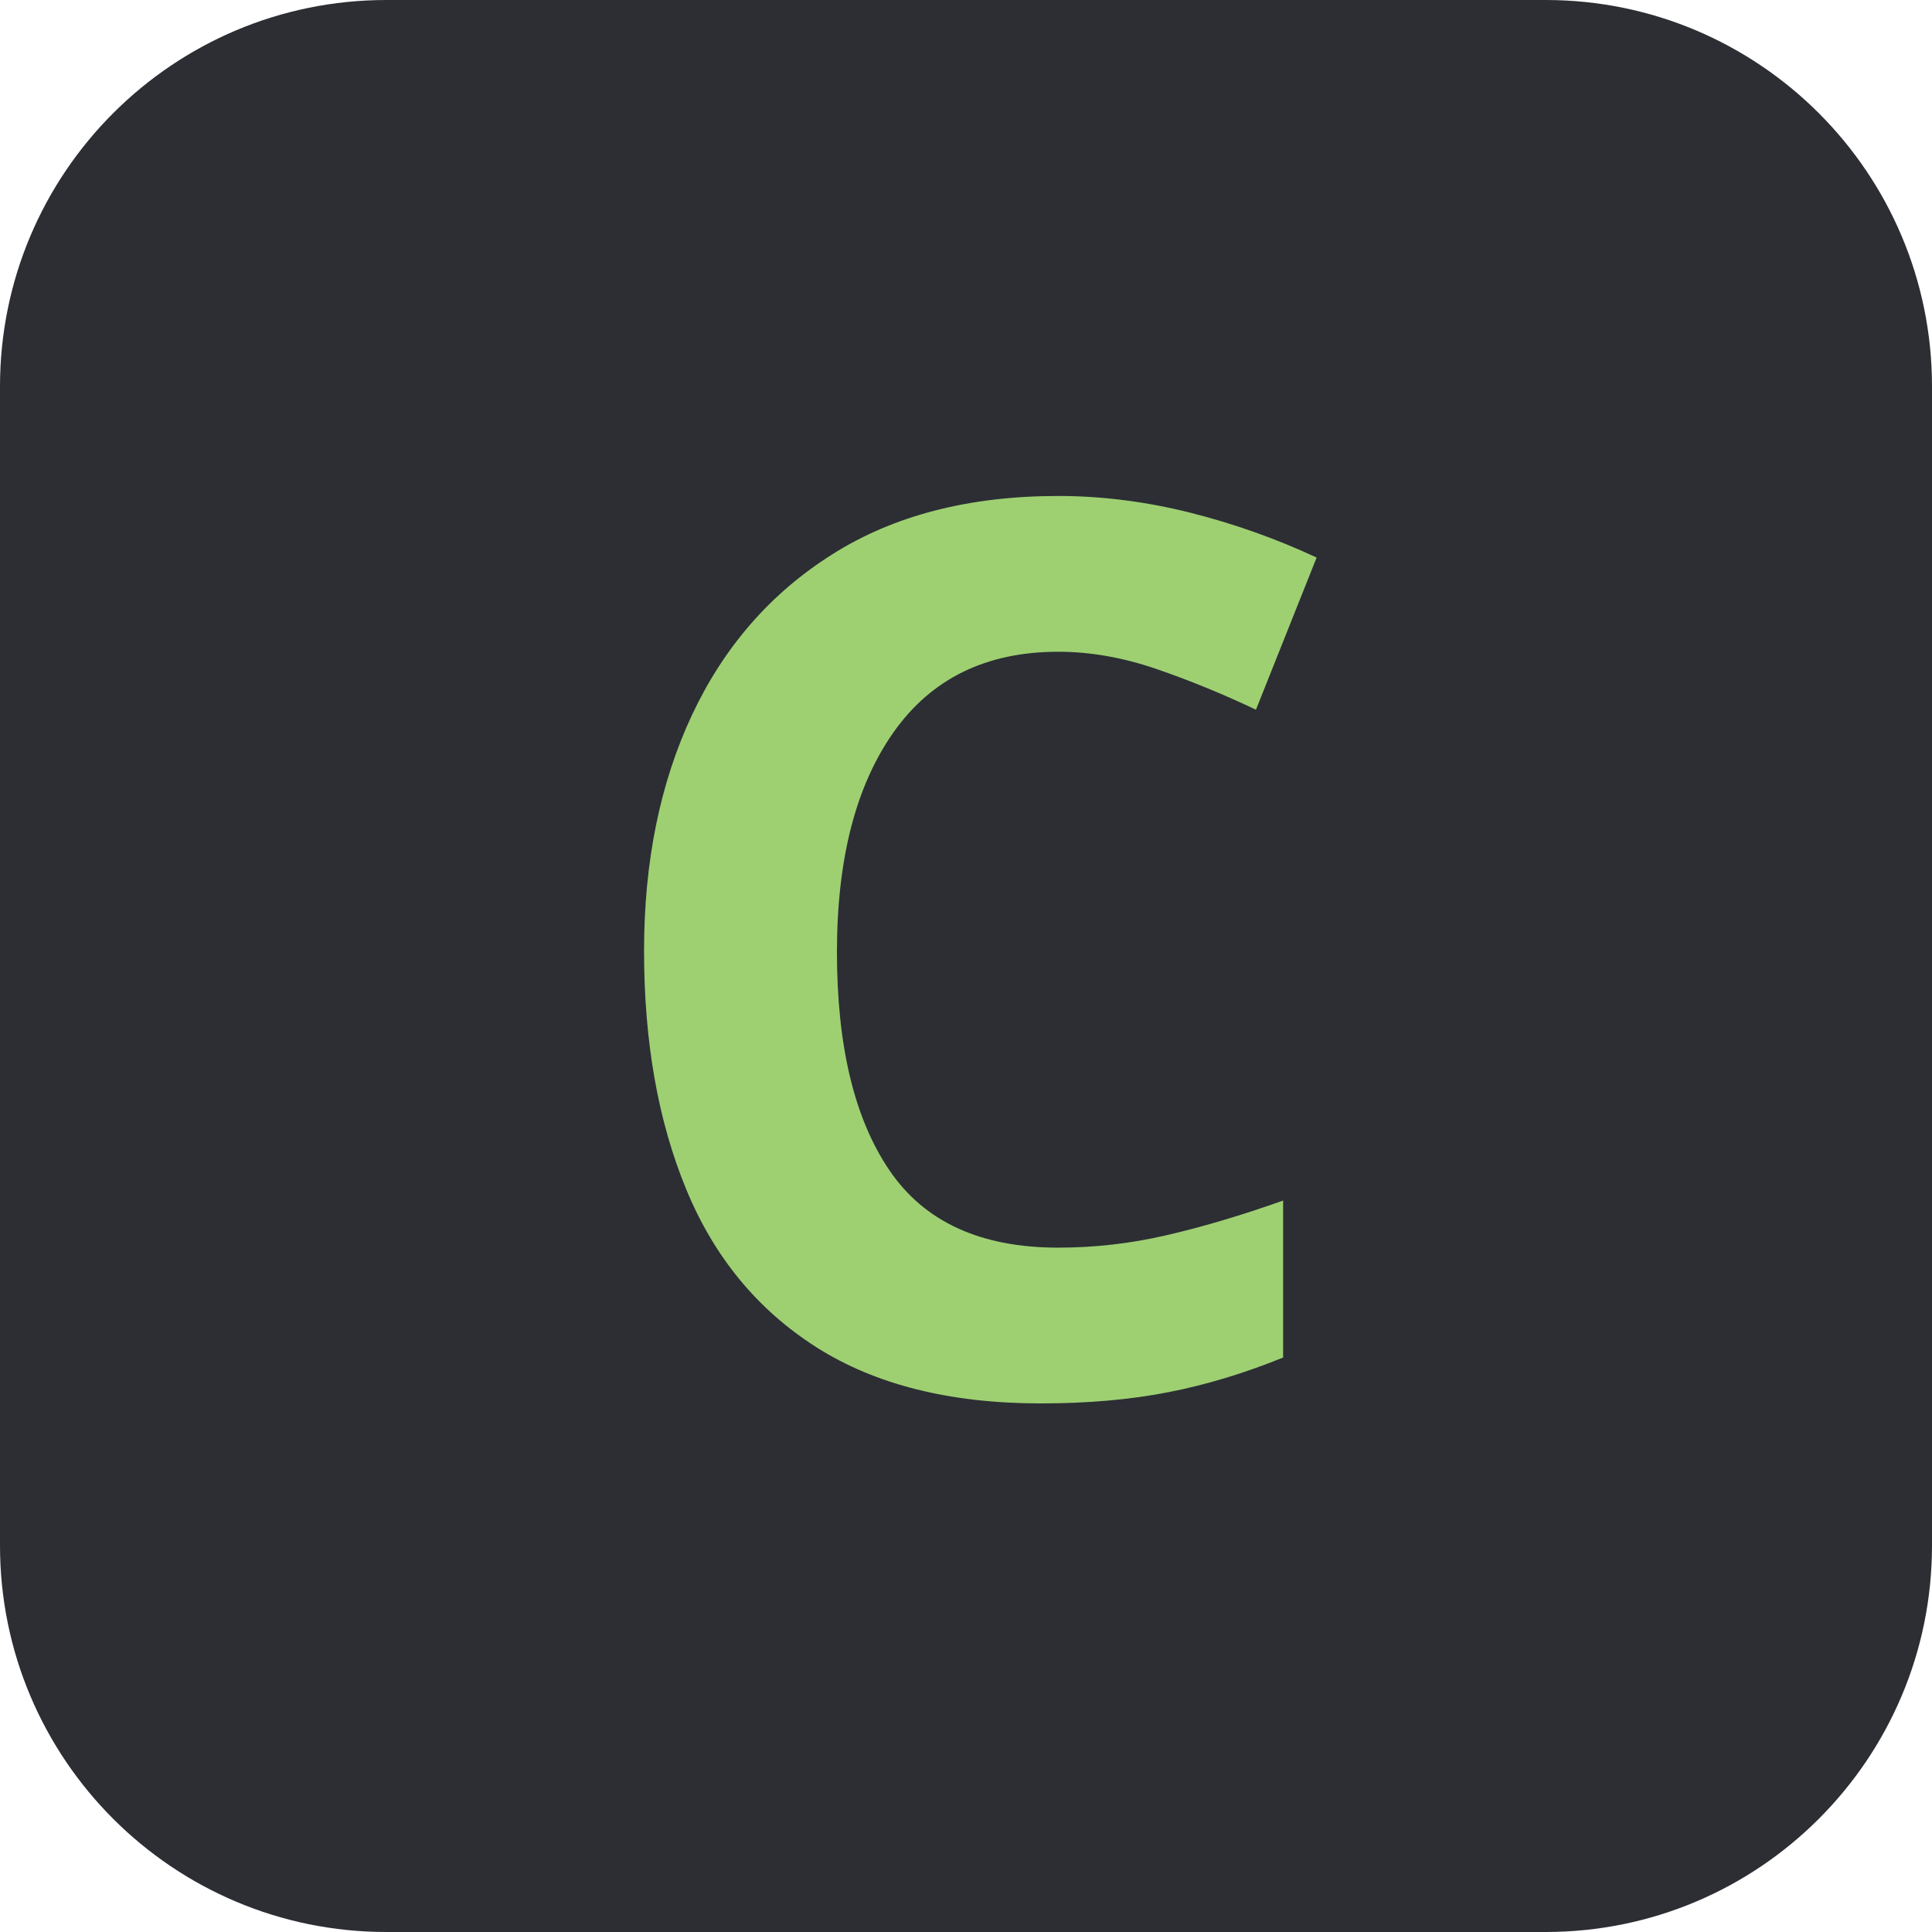
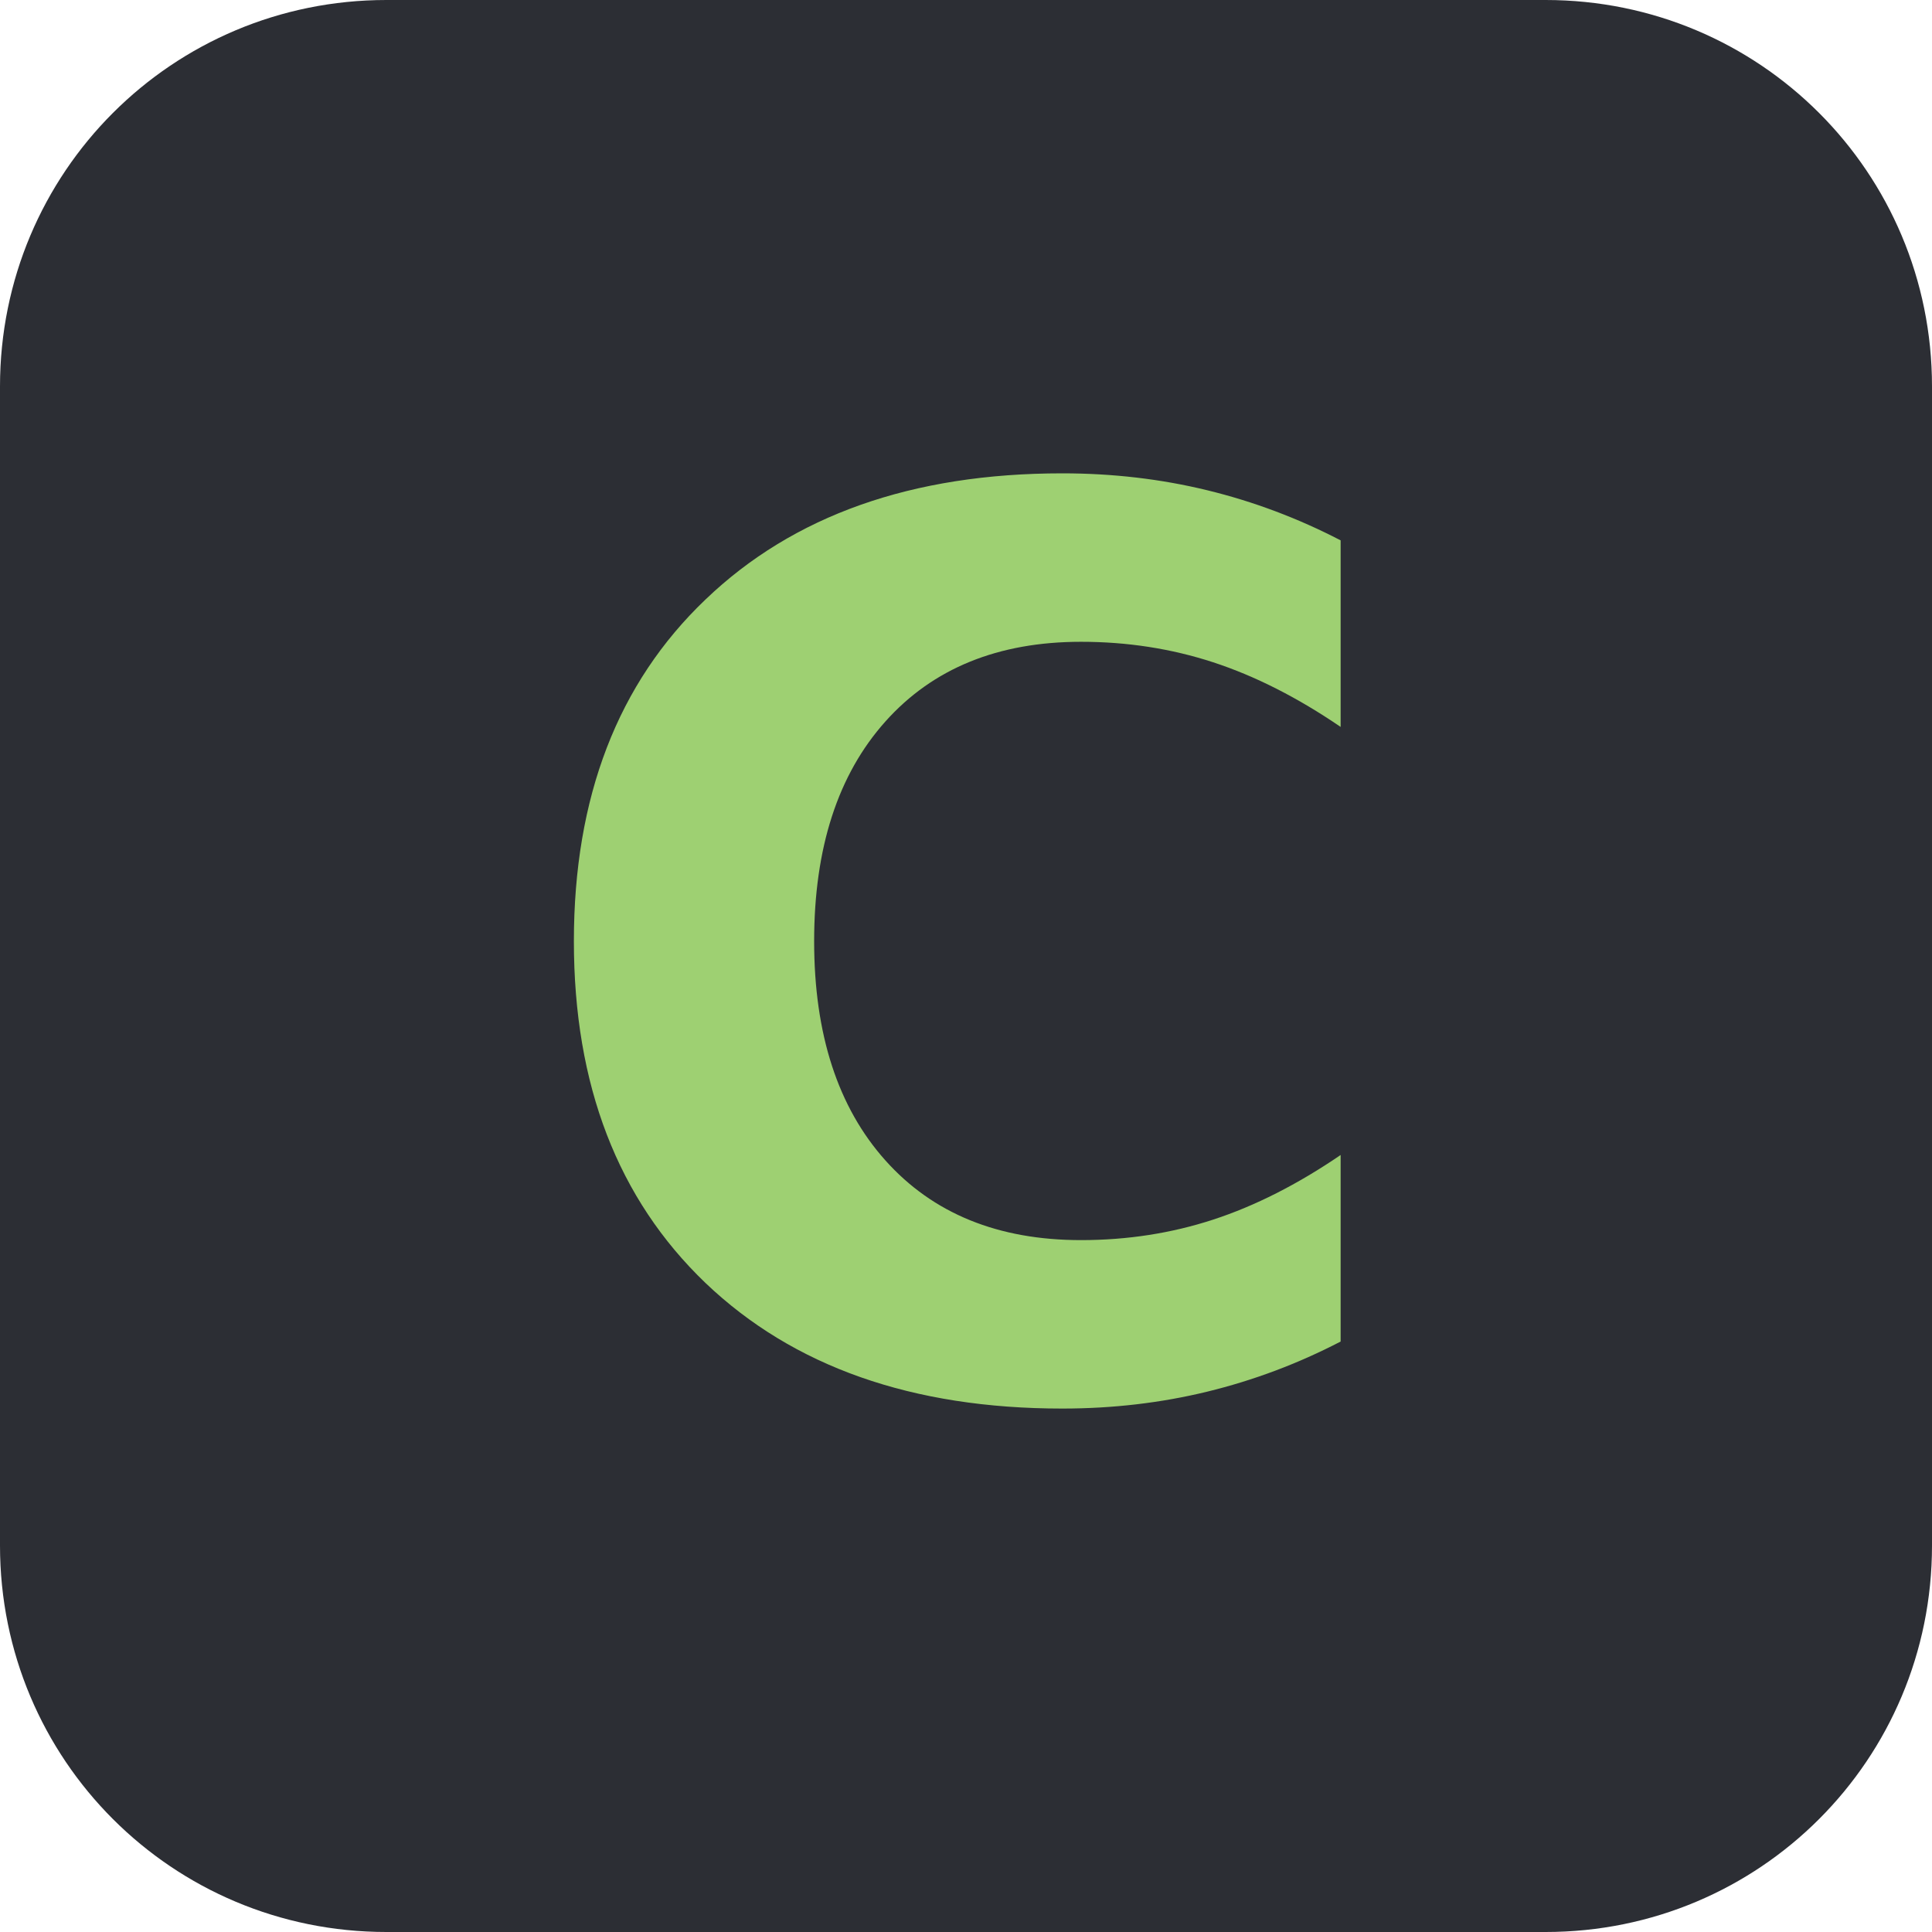
- <svg xmlns="http://www.w3.org/2000/svg" viewBox="0 0 100 100">
-   <rect width="100" height="100" rx="20" fill="#2c2e34" />
-   <text x="50" y="72" font-family="system-ui" font-size="64" font-weight="bold" fill="#9ed072" text-anchor="middle">С</text>
+ <svg xmlns="http://www.w3.org/2000/svg" viewBox="0 0 100 100" version="1.1" id="svg264">
+   <path style="fill:#2c2e34" d="m 20,0 h 60 c 11.08,0 20,8.92 20,20 v 60 c 0,11.08 -8.92,20 -20,20 H 20 C 8.92,100 0,91.08 0,80 V 20 C 0,8.92 8.92,0 20,0 Z" />
+   <g style="fill:#9ed072">
+     <path d="m 69.391,69.438 q -3.312,1.719 -6.906,2.594 -3.594,0.875 -7.5,0.875 -11.656,0 -18.469,-6.5 -6.812,-6.531 -6.812,-17.688 0,-11.188 6.812,-17.688 6.812,-6.531 18.469,-6.531 3.906,0 7.5,0.875 3.594,0.875 6.906,2.594 V 37.625 q -3.344,-2.281 -6.594,-3.344 -3.25,-1.062 -6.844,-1.062 -6.438,0 -10.125,4.125 -3.688,4.125 -3.688,11.375 0,7.219 3.688,11.344 3.688,4.125 10.125,4.125 3.594,0 6.844,-1.062 3.25,-1.062 6.594,-3.344 z" />
+   </g>
</svg>
